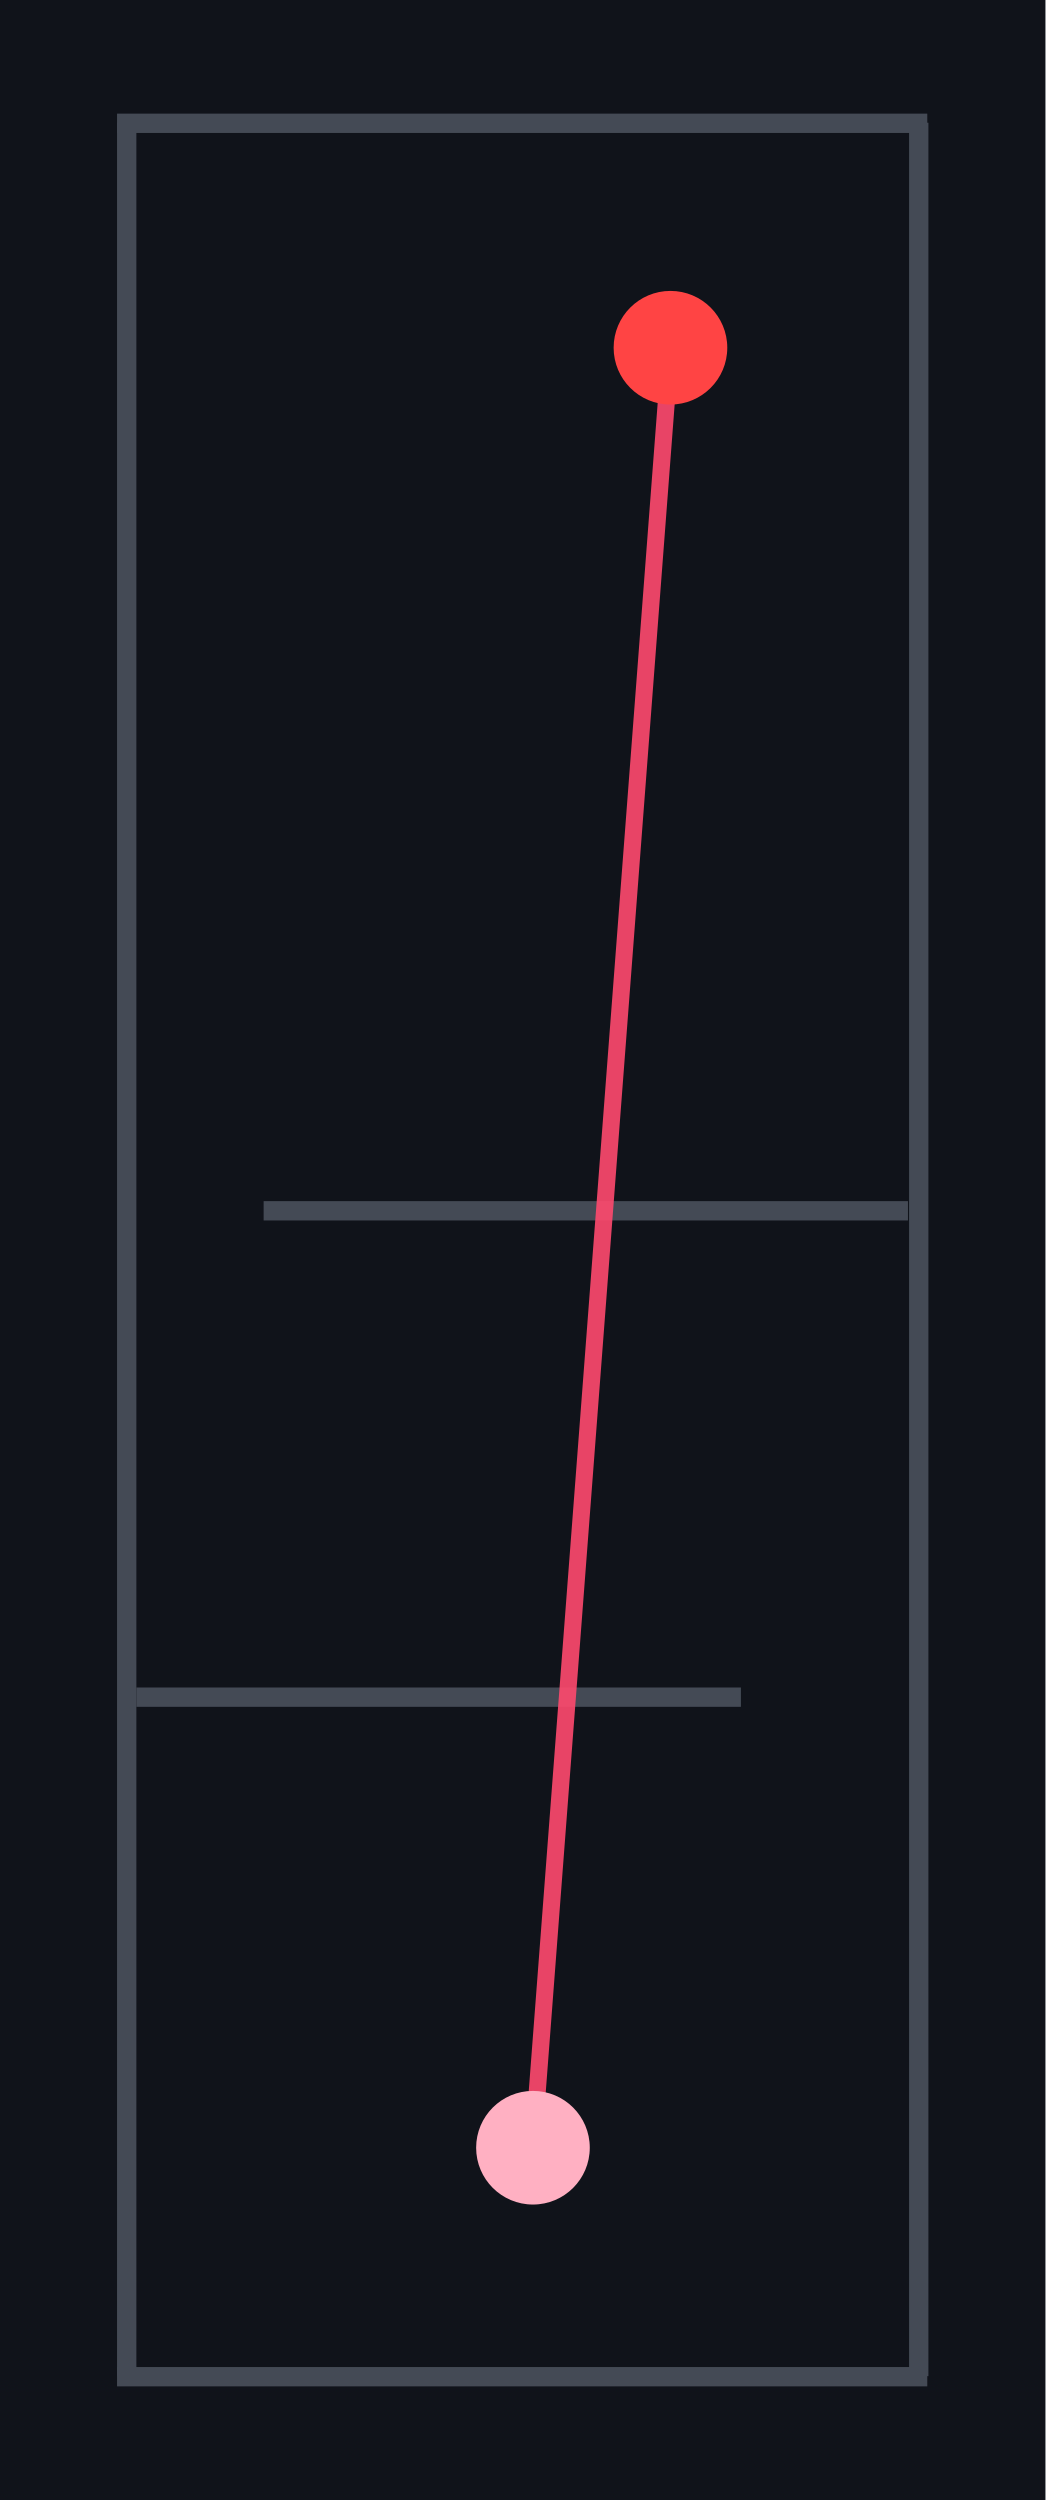
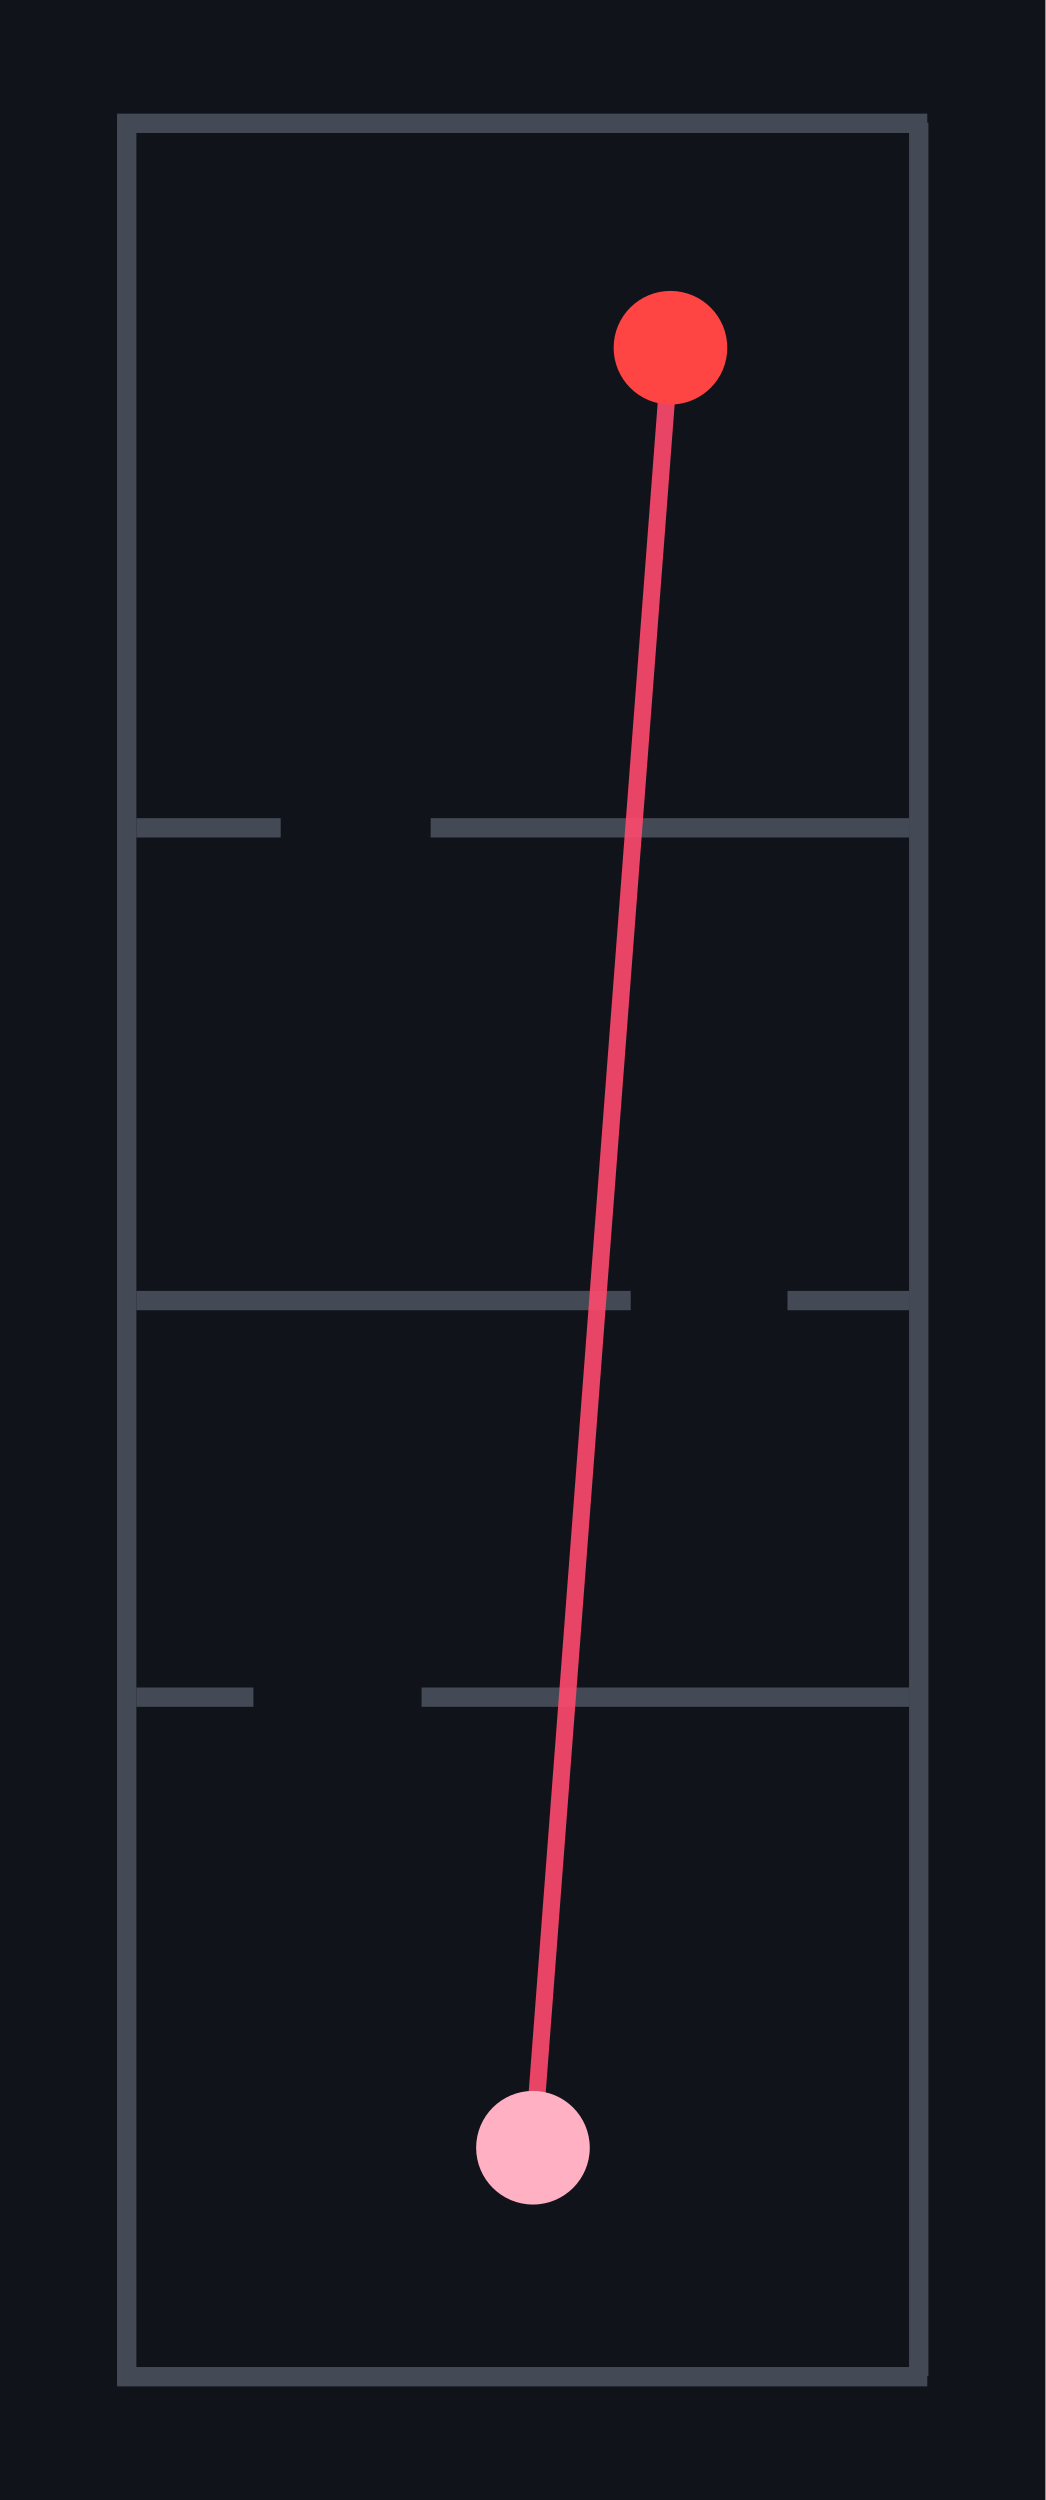
<svg xmlns="http://www.w3.org/2000/svg" width="92" height="220" viewBox="0 0 92 220">
  <rect x="0" y="0" width="92" height="220" fill="#10131a" />
  <rect x="10.3" y="208.3" width="71.3" height="1.7" fill="#444a55" />
  <rect x="10.3" y="10" width="71.3" height="1.7" fill="#444a55" />
  <rect x="10.3" y="10.8" width="1.7" height="198.3" fill="#444a55" />
  <rect x="80" y="10.8" width="1.7" height="198.3" fill="#444a55" />
-   <rect x="12" y="148.5" width="53.2" height="1.7" fill="#444a55" />
-   <rect x="23.2" y="105.7" width="56.7" height="1.7" fill="#444a55" />
+   <rect x="37.1" y="148.5" width="42.9" height="1.7" fill="#444a55" />
+   <rect x="12" y="148.5" width="10.3" height="1.7" fill="#444a55" />
+   <rect x="12" y="113.6" width="43.5" height="1.7" fill="#444a55" />
+   <rect x="69.3" y="113.6" width="10.7" height="1.7" fill="#444a55" />
+   <rect x="37.9" y="72" width="42.1" height="1.7" fill="#444a55" />
+   <rect x="12" y="72" width="12.7" height="1.7" fill="#444a55" />
  <polyline points="46.9,189 59,30.6" fill="none" stroke="#ff4a6e" stroke-width="1.5" stroke-opacity="0.9" />
  <circle cx="46.9" cy="189" r="5" fill="#ffb0c2" />
  <circle cx="59" cy="30.6" r="5" fill="#ff4444" />
</svg>
